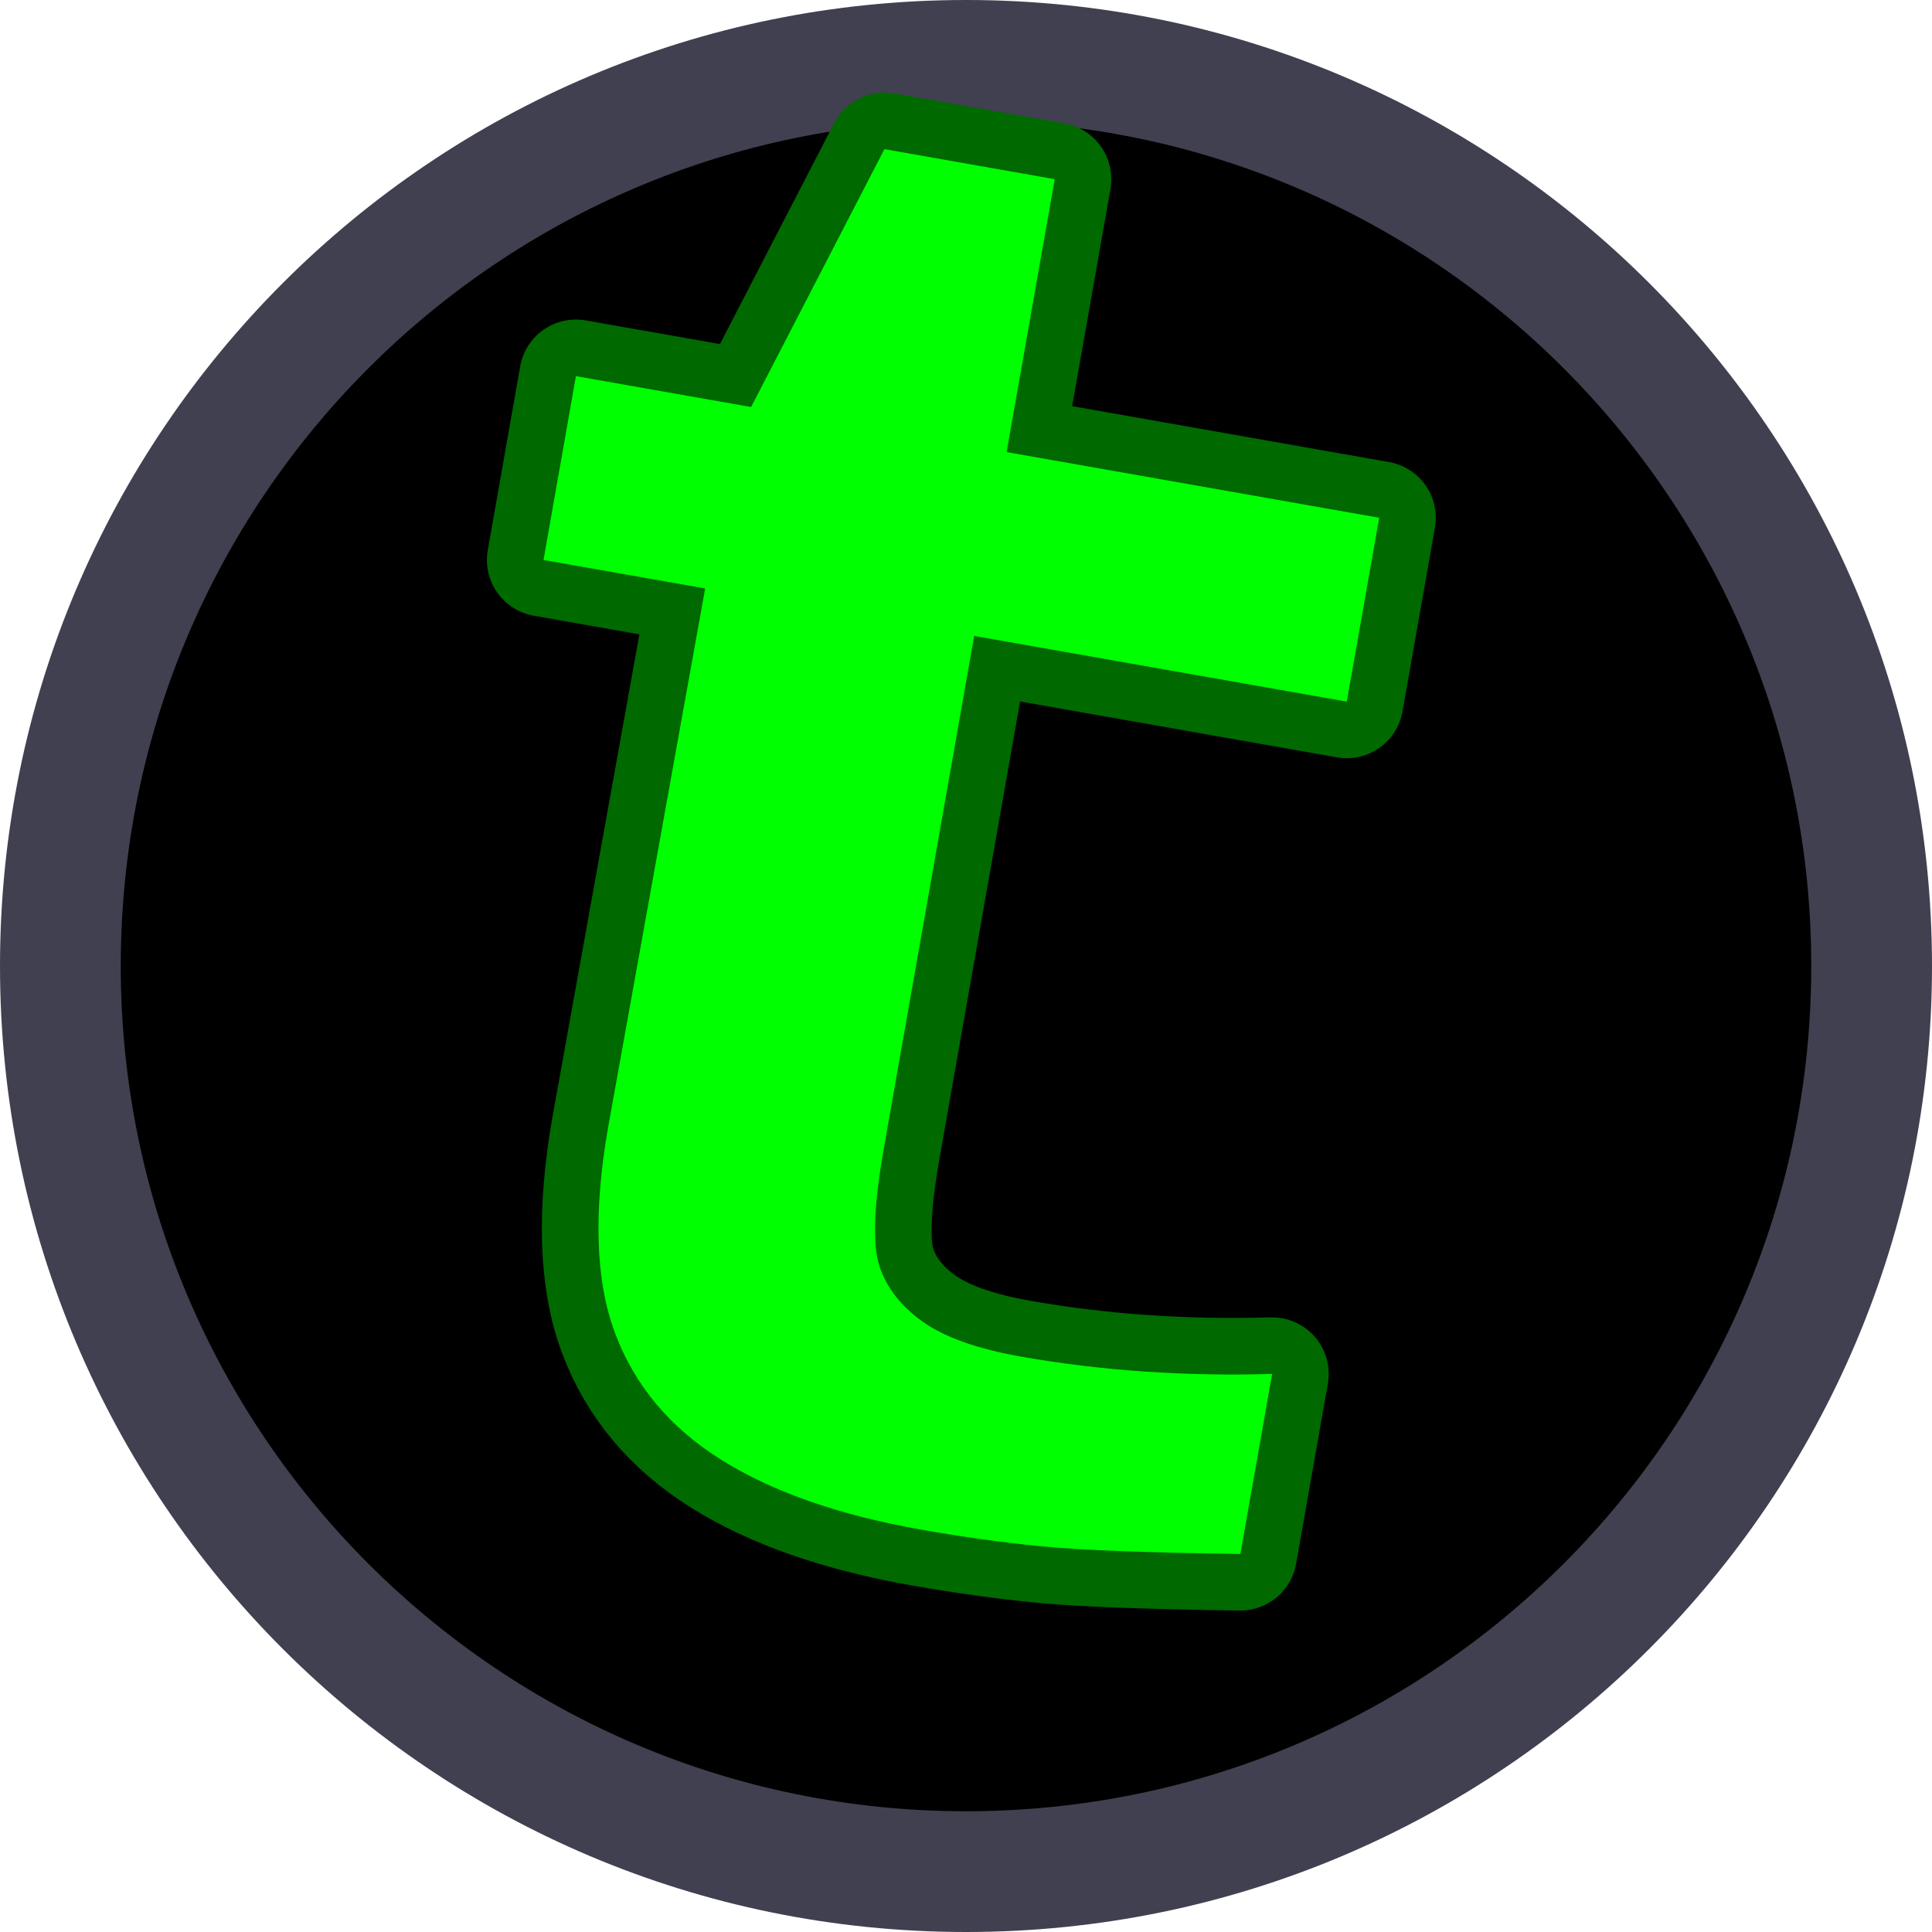
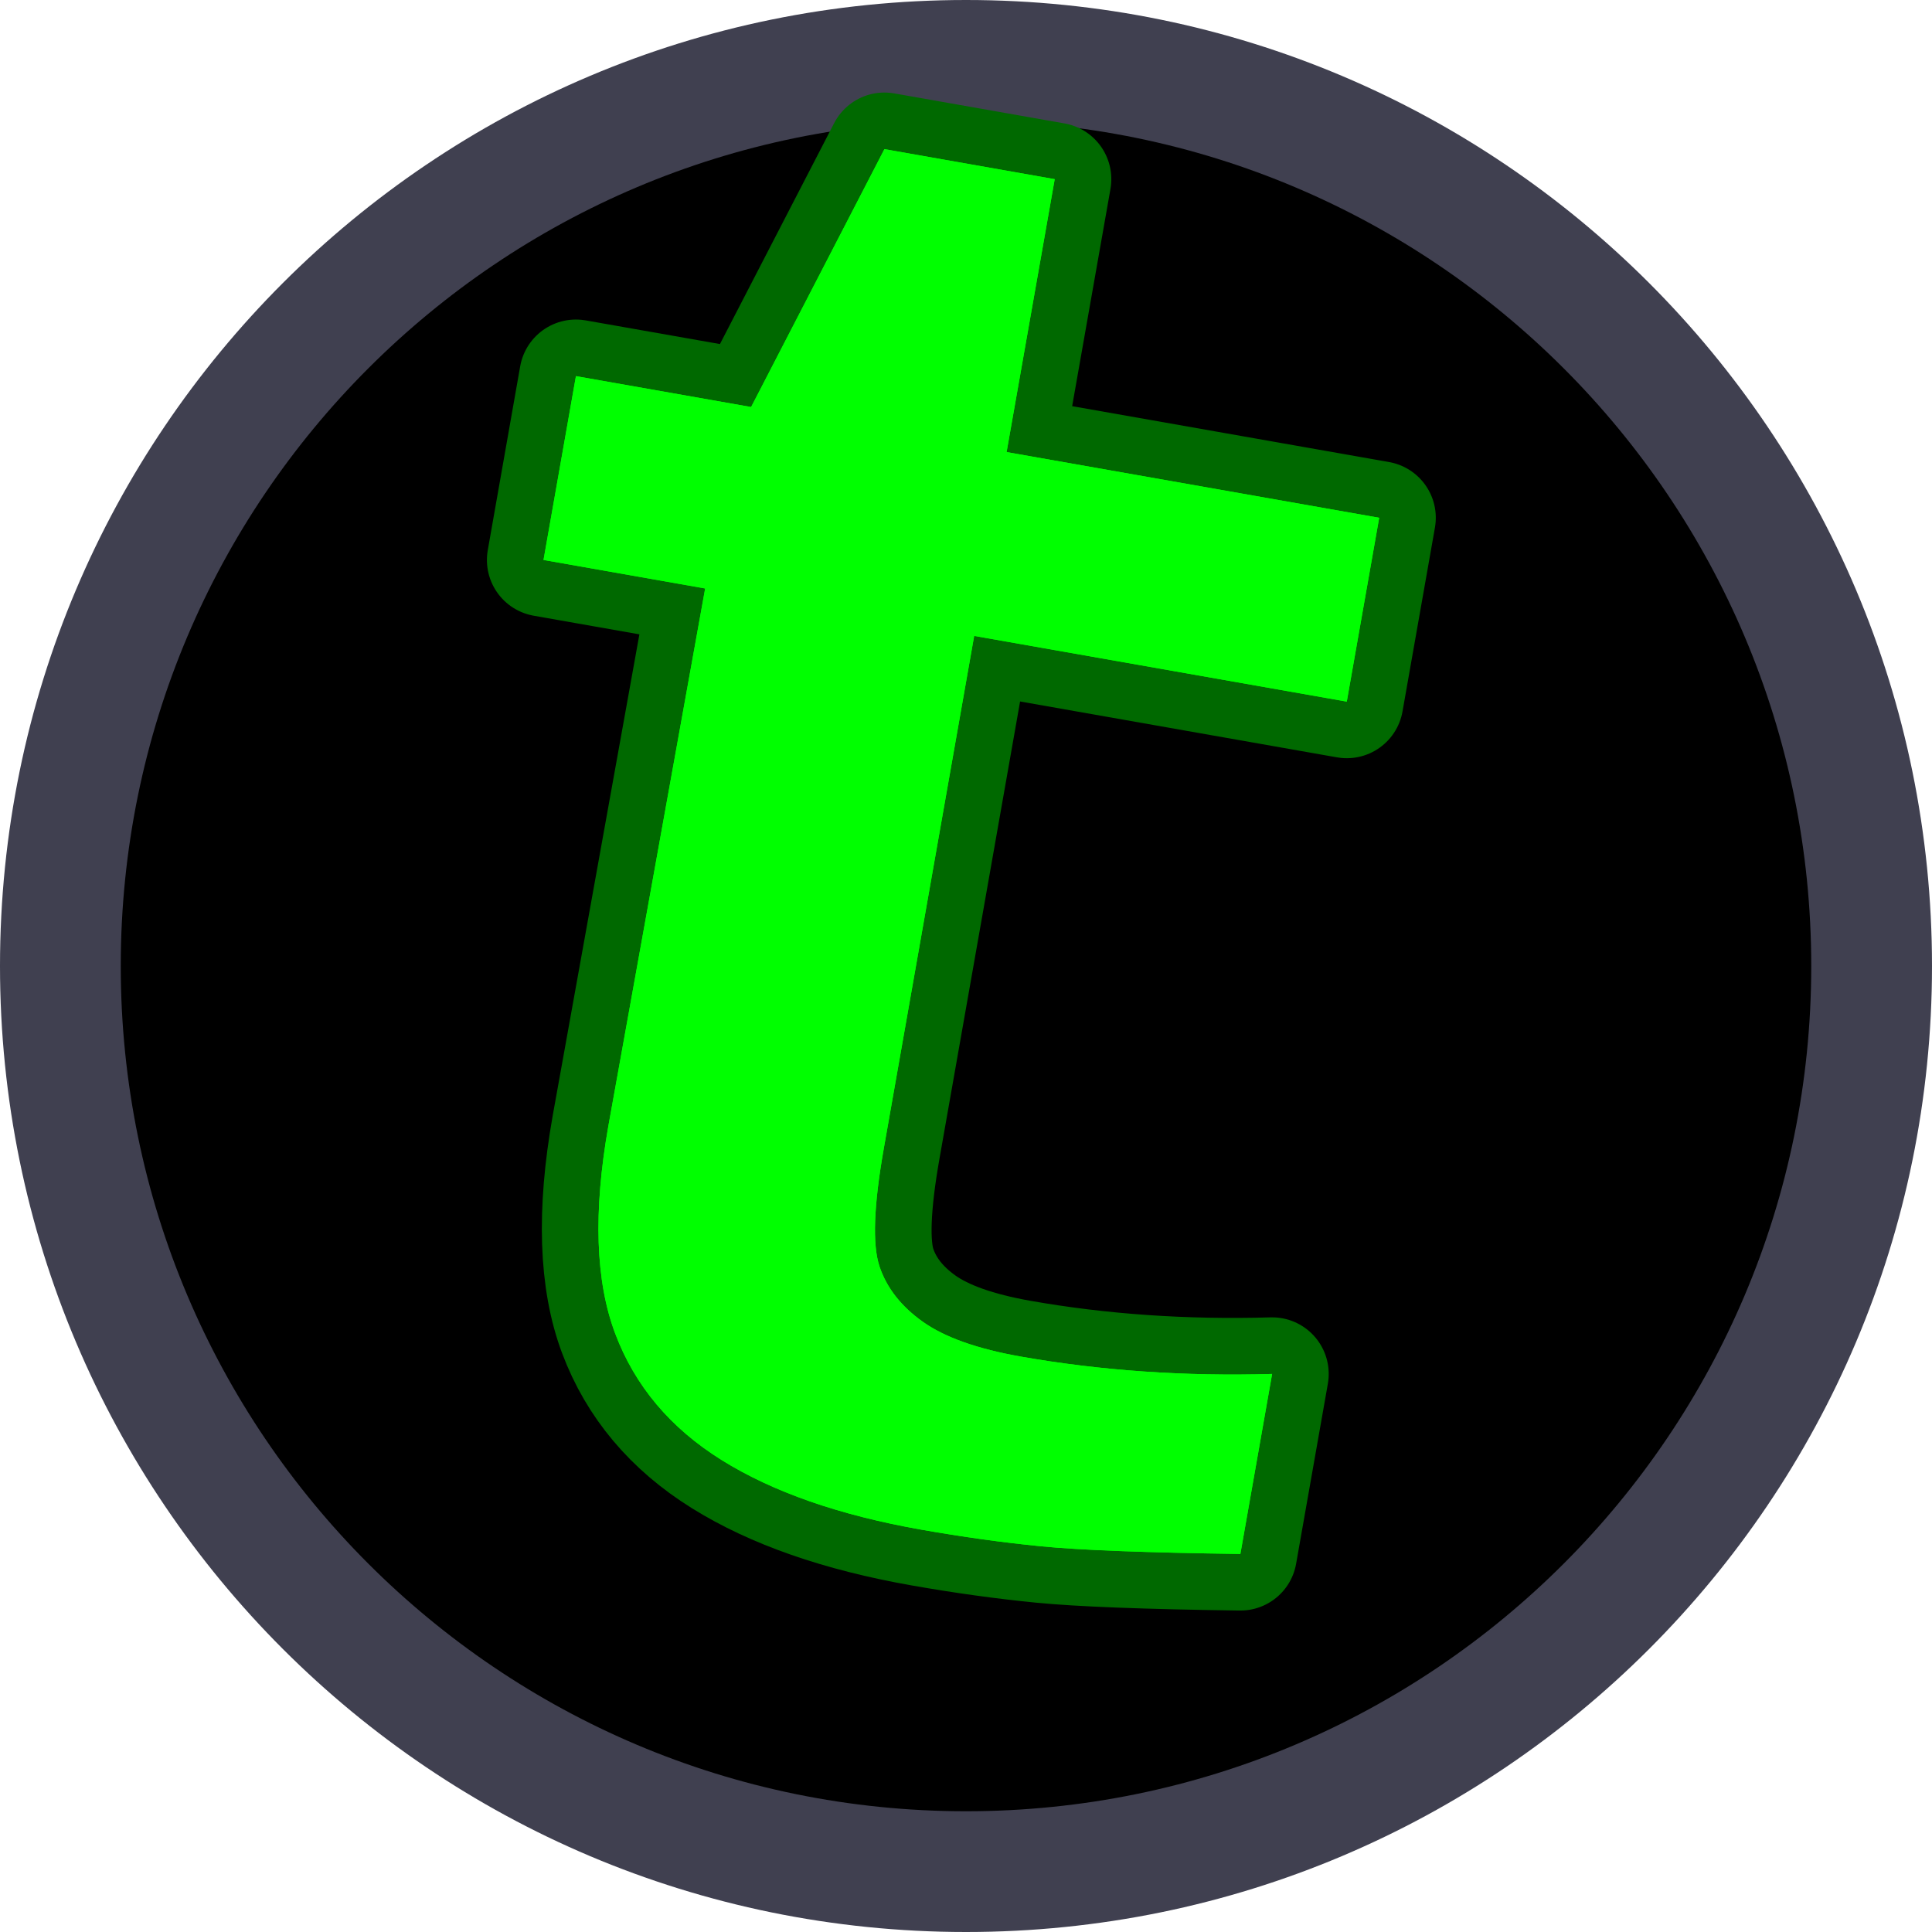
<svg xmlns="http://www.w3.org/2000/svg" width="512" height="512" viewBox="0 0 512 512" version="1.1" id="svg5">
  <defs id="defs2">
    <filter style="color-interpolation-filters:sRGB" id="filter3851" x="-0.054" y="-0.046" width="1.109" height="1.091">
      <feGaussianBlur stdDeviation="0.015" id="feGaussianBlur3853" />
    </filter>
  </defs>
  <g id="layer1" style="paint-order:markers stroke fill">
    <circle style="fill:#404050;stroke-width:0.975;fill-opacity:1;paint-order:markers stroke fill" id="path111" cx="256" cy="256" r="256" />
    <circle style="fill:#000000;stroke-width:1.389;fill-opacity:1;paint-order:markers stroke fill" id="path223" cx="256" cy="256" r="224" />
    <text xml:space="preserve" style="font-style:normal;font-variant:normal;font-weight:bold;font-stretch:normal;font-size:533.333px;font-family:'Courier New';-inkscape-font-specification:'Courier New Bold';fill:#00ff00;fill-opacity:1;stroke:#006900;stroke-width:30;stroke-linecap:round;stroke-linejoin:round;stroke-dasharray:none;stroke-opacity:1;paint-order:markers stroke fill;filter:url(#filter3851)" x="153.546" y="339.772" id="text530" transform="rotate(10,-64.11283,-165.994)">
      <tspan id="tspan528" x="153.546" y="339.772" style="font-style:normal;font-variant:normal;font-weight:bold;font-stretch:normal;font-size:533.333px;font-family:'Courier New';-inkscape-font-specification:'Courier New Bold';fill:#00ff00;fill-opacity:1;stroke:#006900;stroke-width:30;stroke-linecap:round;stroke-linejoin:round;stroke-dasharray:none;stroke-opacity:1;paint-order:markers stroke fill">t</tspan>
    </text>
+     <text xml:space="preserve" style="font-style:normal;font-variant:normal;font-weight:bold;font-stretch:normal;font-size:533.333px;font-family:'Courier New';-inkscape-font-specification:'Courier New Bold';fill:#00ff00;fill-opacity:1;stroke:none;stroke-width:30;stroke-linecap:round;stroke-linejoin:round;stroke-dasharray:none;stroke-opacity:1;paint-order:markers stroke fill;filter:url(#filter3851)" x="153.546" y="339.772" id="text1" transform="rotate(10,-64.11283,-165.994)">
+       <tspan id="tspan1" x="153.546" y="339.772" style="font-style:normal;font-variant:normal;font-weight:bold;font-stretch:normal;font-size:533.333px;font-family:'Courier New';-inkscape-font-specification:'Courier New Bold';fill:#00ff00;fill-opacity:1;stroke:none;stroke-width:30;stroke-linecap:round;stroke-linejoin:round;stroke-dasharray:none;stroke-opacity:1;paint-order:markers stroke fill">t</tspan>
+     </text>
  </g>
</svg>
